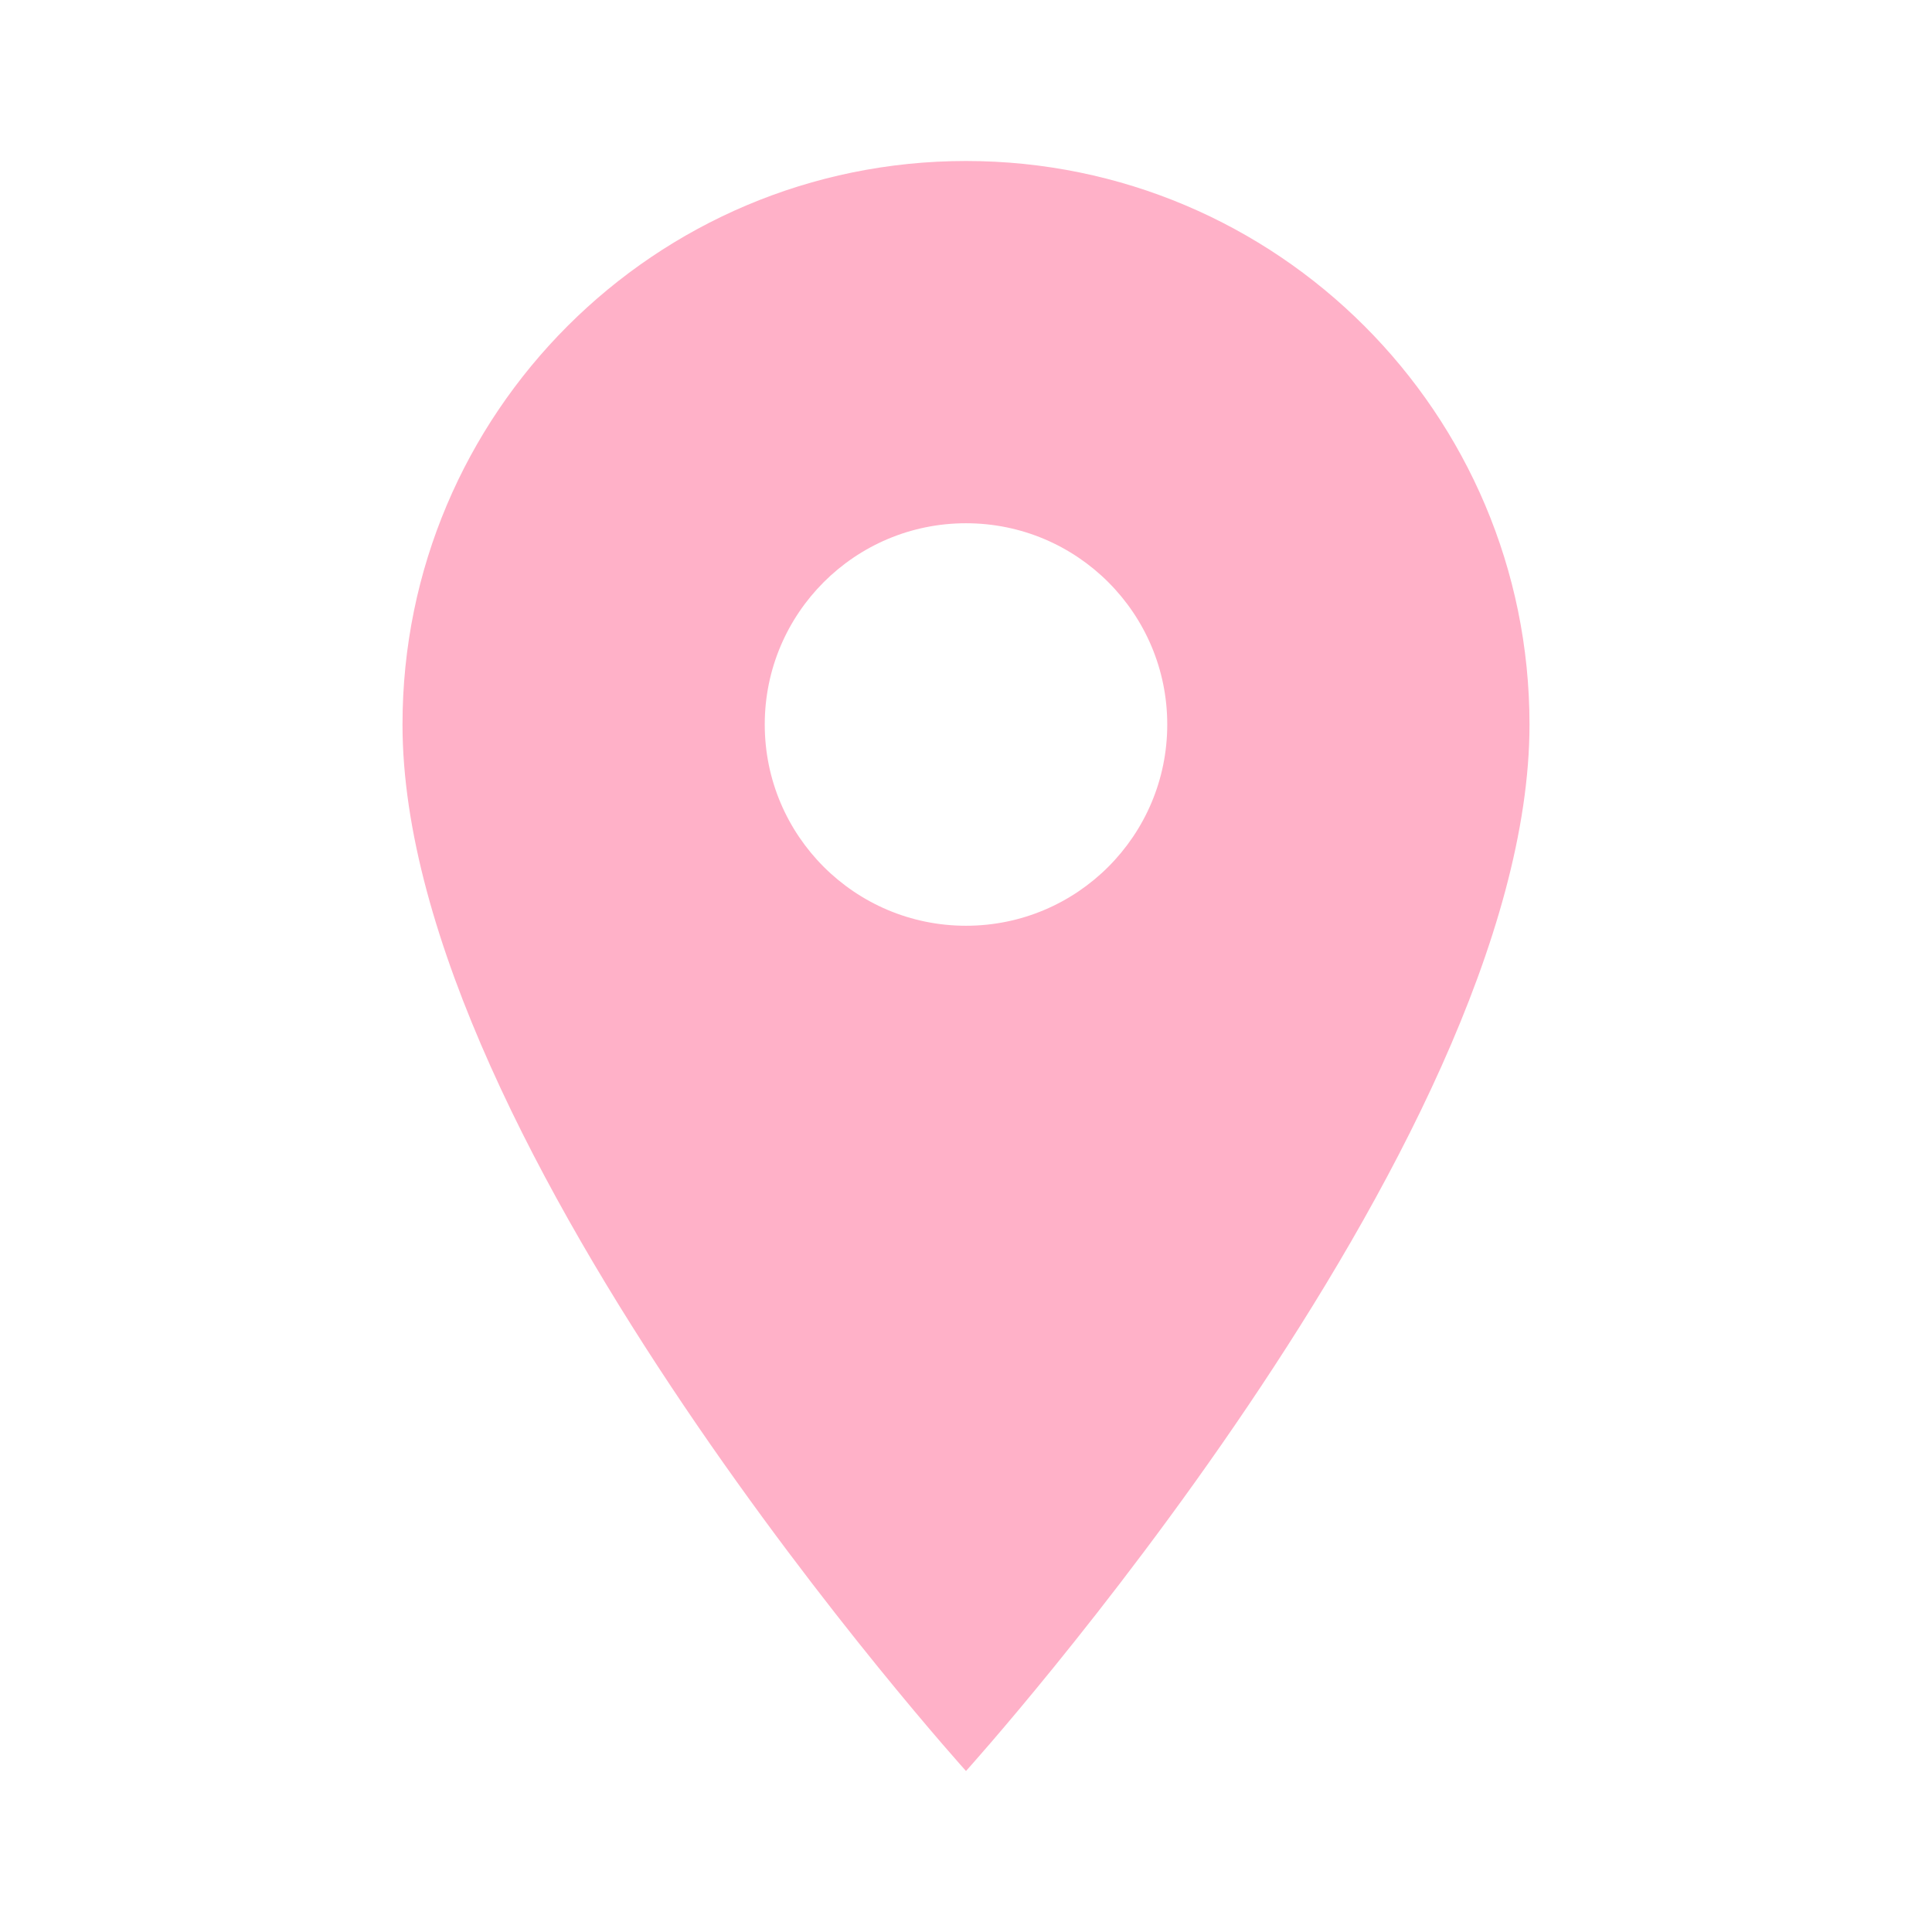
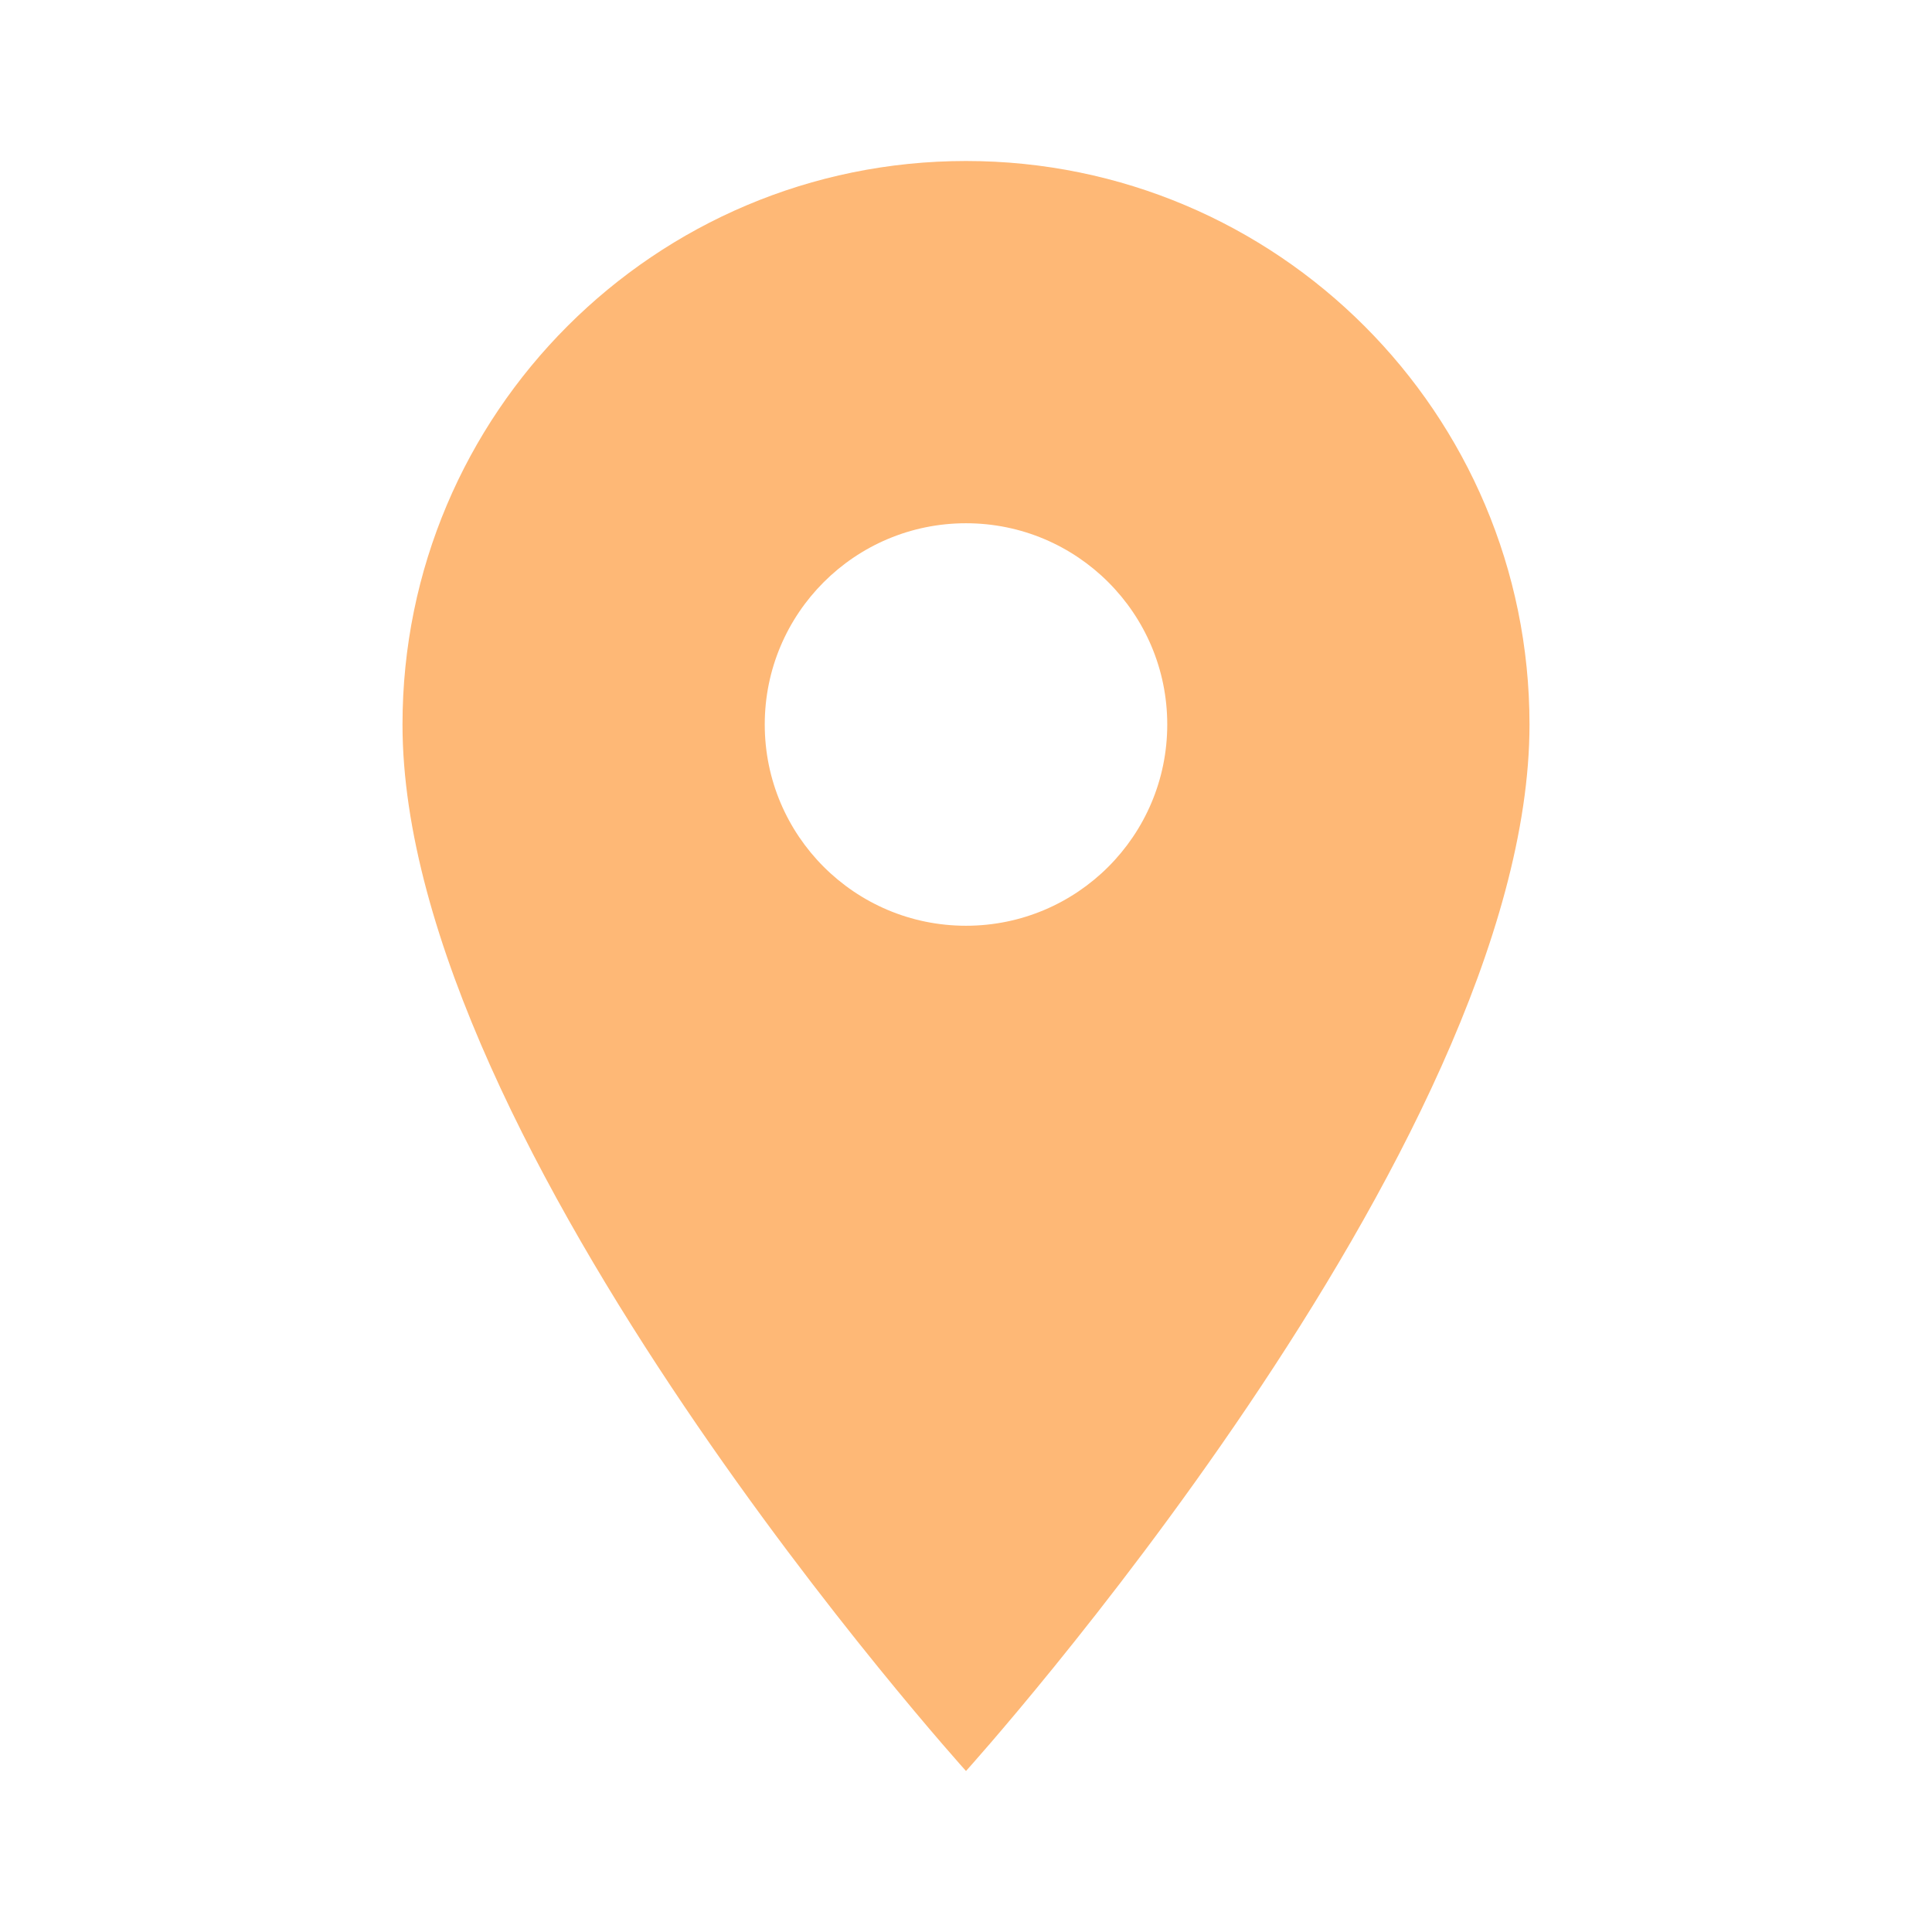
- <svg xmlns="http://www.w3.org/2000/svg" fill="#FFB1C8" preserveAspectRatio="xMidYMid meet" id="mdi-map-marker" viewBox="0 0 24 24">
+ <svg xmlns="http://www.w3.org/2000/svg" fill="#FEB876" preserveAspectRatio="xMidYMid meet" id="mdi-map-marker" viewBox="0 0 24 24">
  <path d="M12,11.5A2.5,2.5 0 0,1 9.5,9A2.5,2.5 0 0,1 12,6.5A2.5,2.5 0 0,1 14.5,9A2.5,2.5 0 0,1 12,11.5M12,2A7,7 0 0,0 5,9C5,14.25 12,22 12,22C12,22 19,14.25 19,9A7,7 0 0,0 12,2Z" />
</svg>
